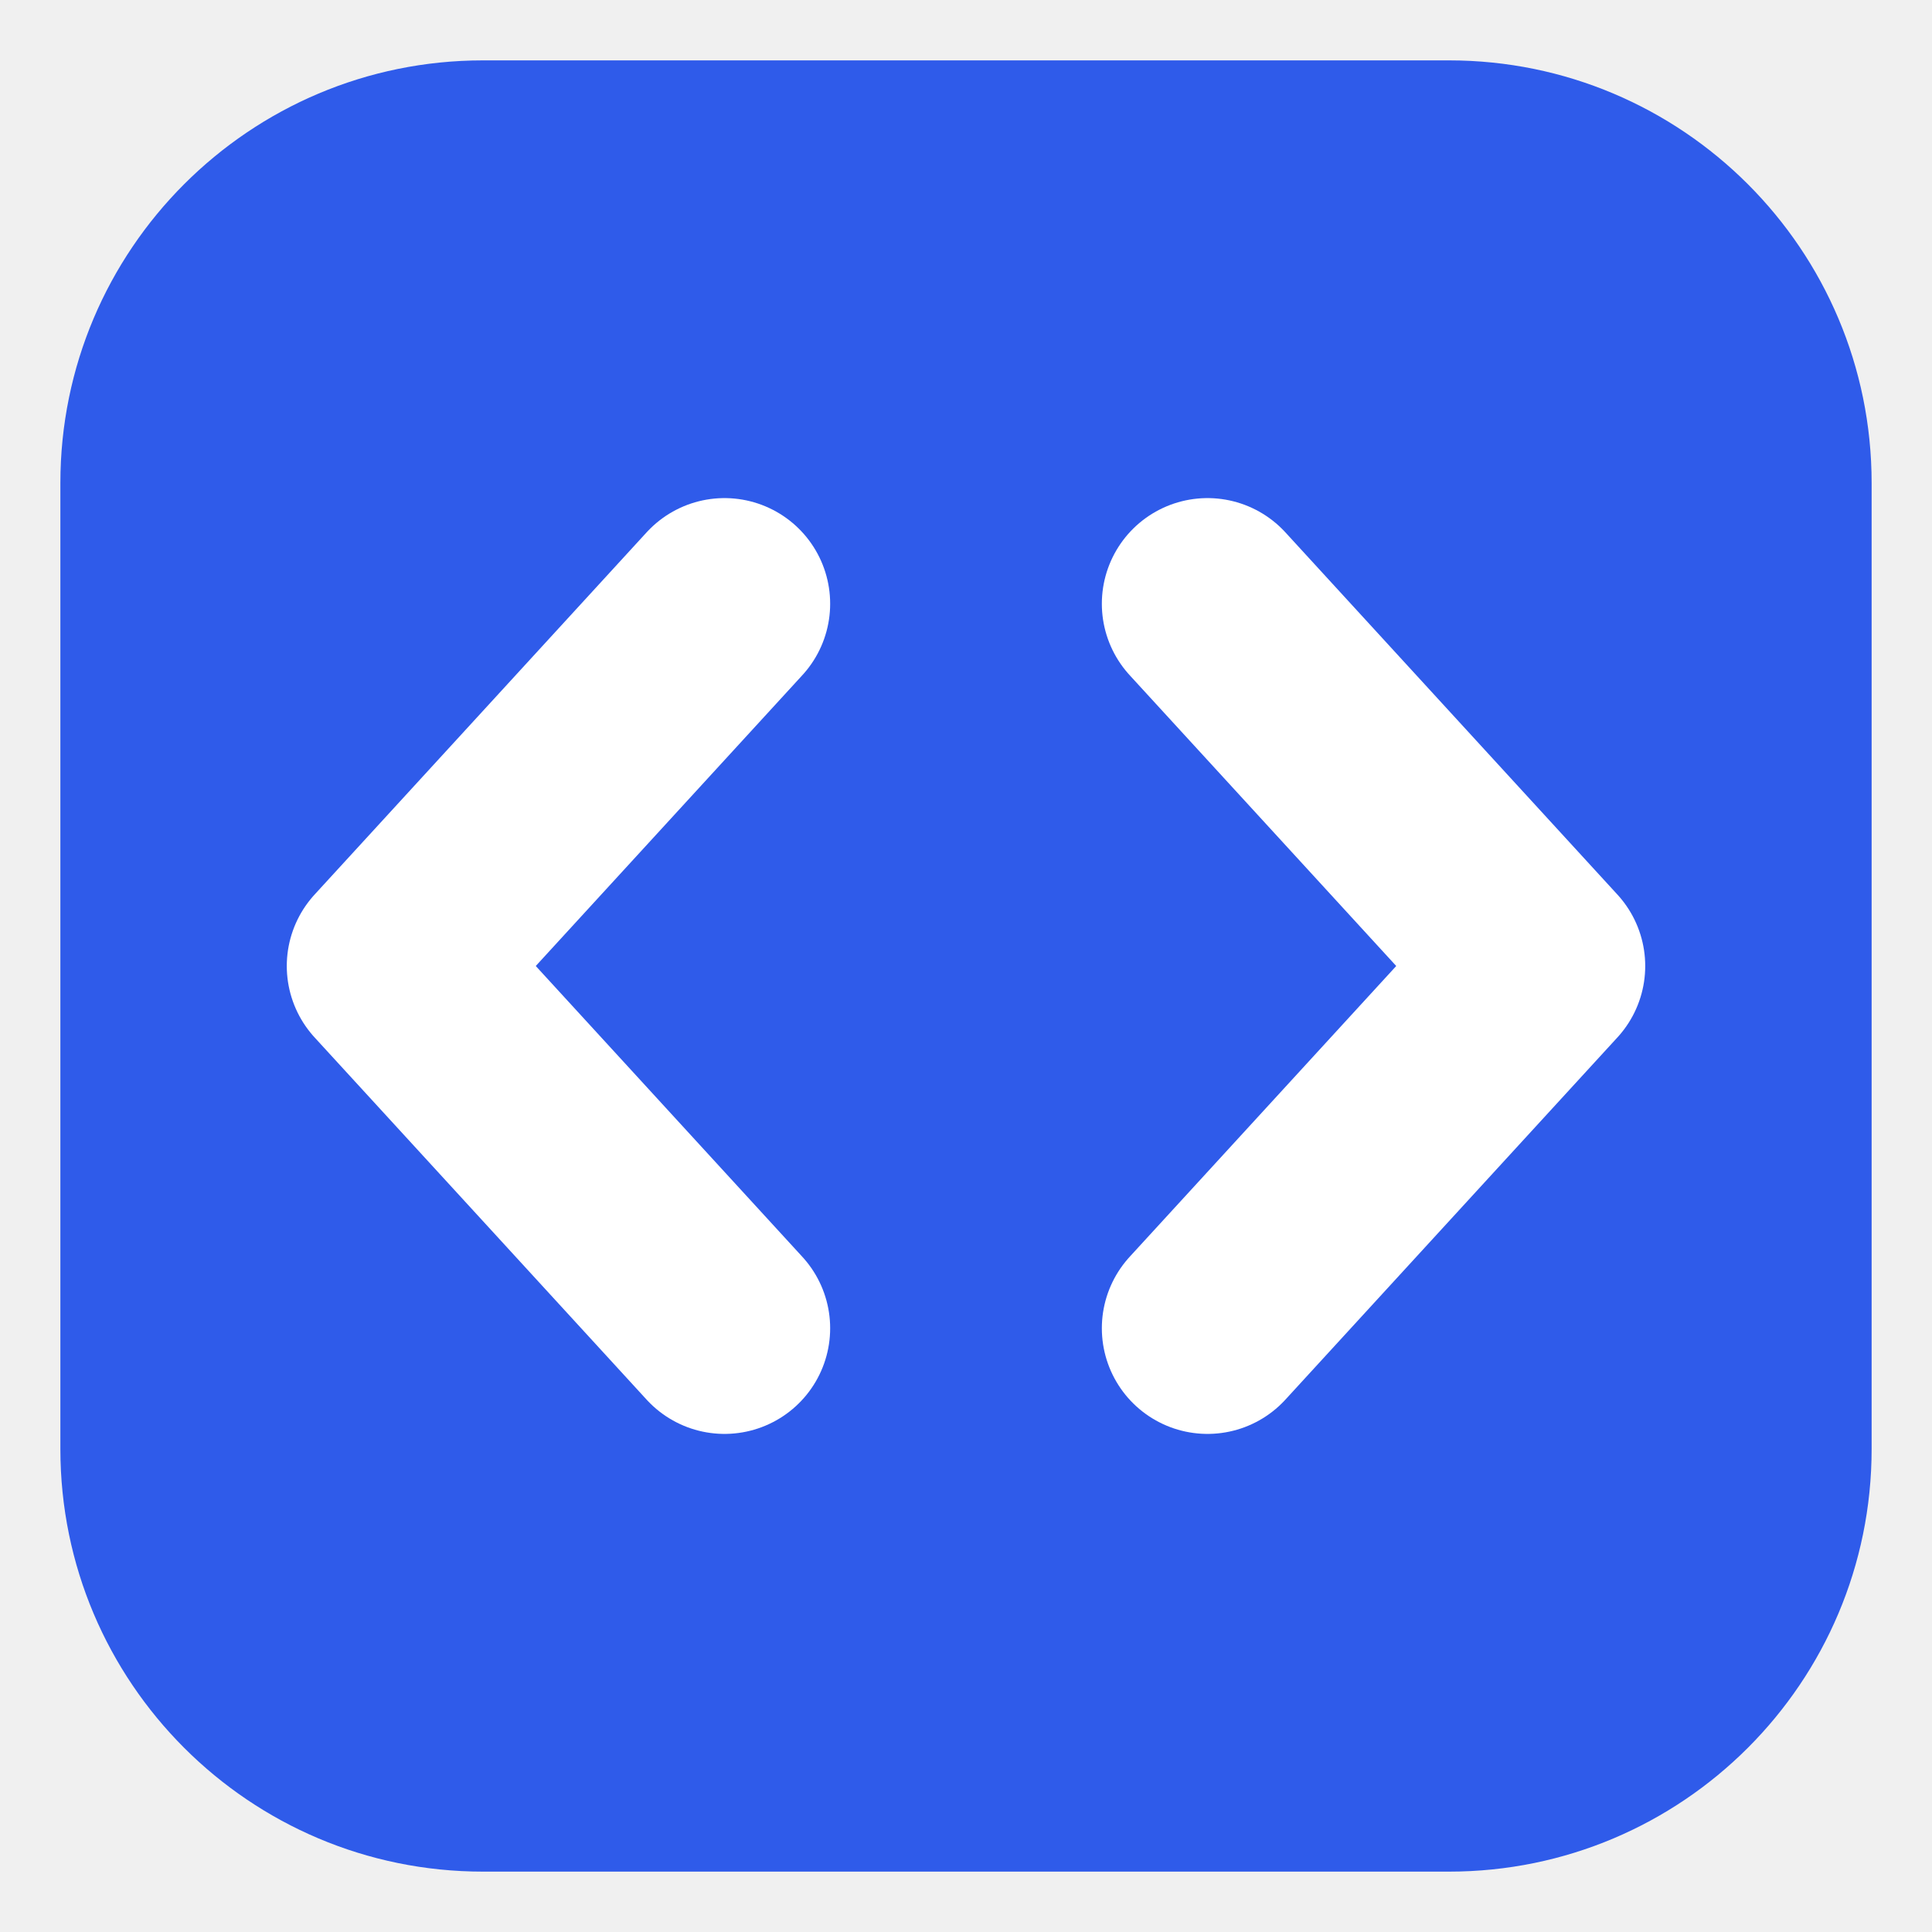
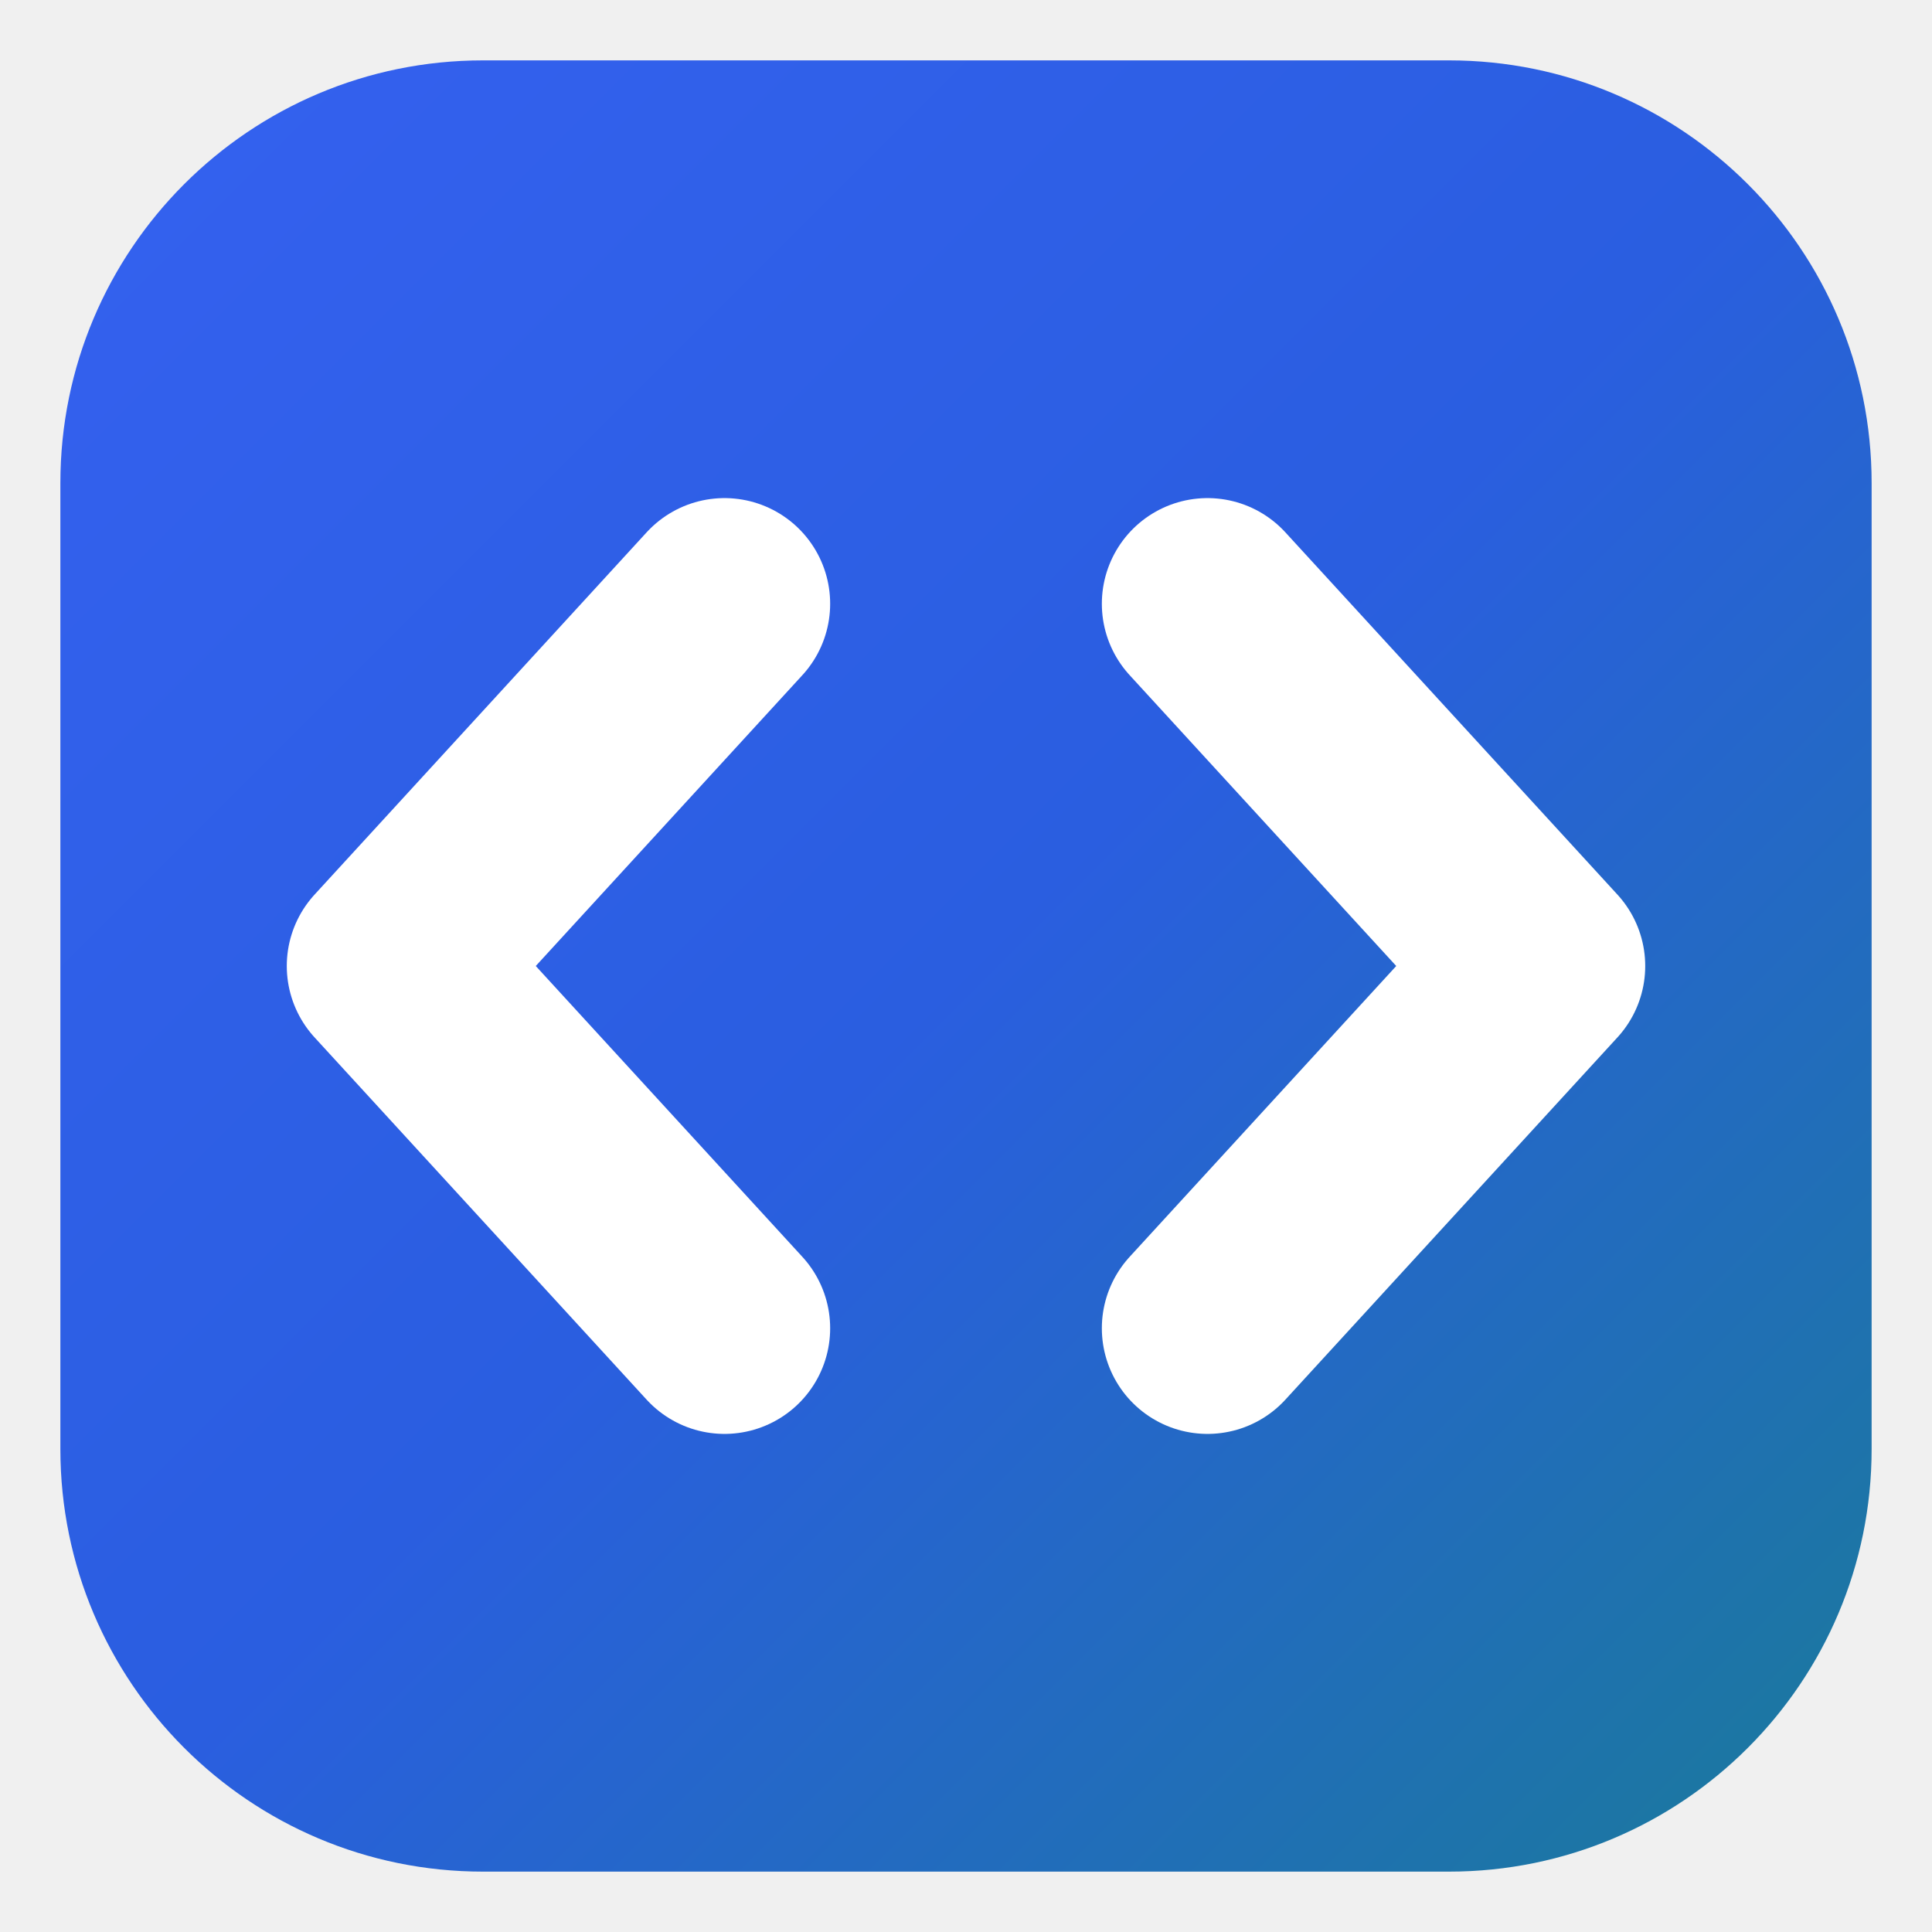
<svg xmlns="http://www.w3.org/2000/svg" viewBox="0 0 32 32">
-   <rect x="1" y="1" width="30" height="30" rx="7" fill="#2f5bea" />
+   <defs>
+     <linearGradient id="tile" x1="0" y1="0" x2="1" y2="1">
+       <stop offset="0" stop-color="#3561f0" />
+       <stop offset="0.5" stop-color="#2a5ee0" />
+       <stop offset="1" stop-color="#1a7a9a" />
+     </linearGradient>
+   </defs>
+   <rect x="1" y="1" width="30" height="30" rx="7" fill="url(#tile)" />
  <path d="M12 10 6.5 16l5.5 6M20 10l5.5 6-5.5 6" fill="none" stroke="#ffffff" stroke-width="3.5" stroke-linecap="round" stroke-linejoin="round" />
</svg>
